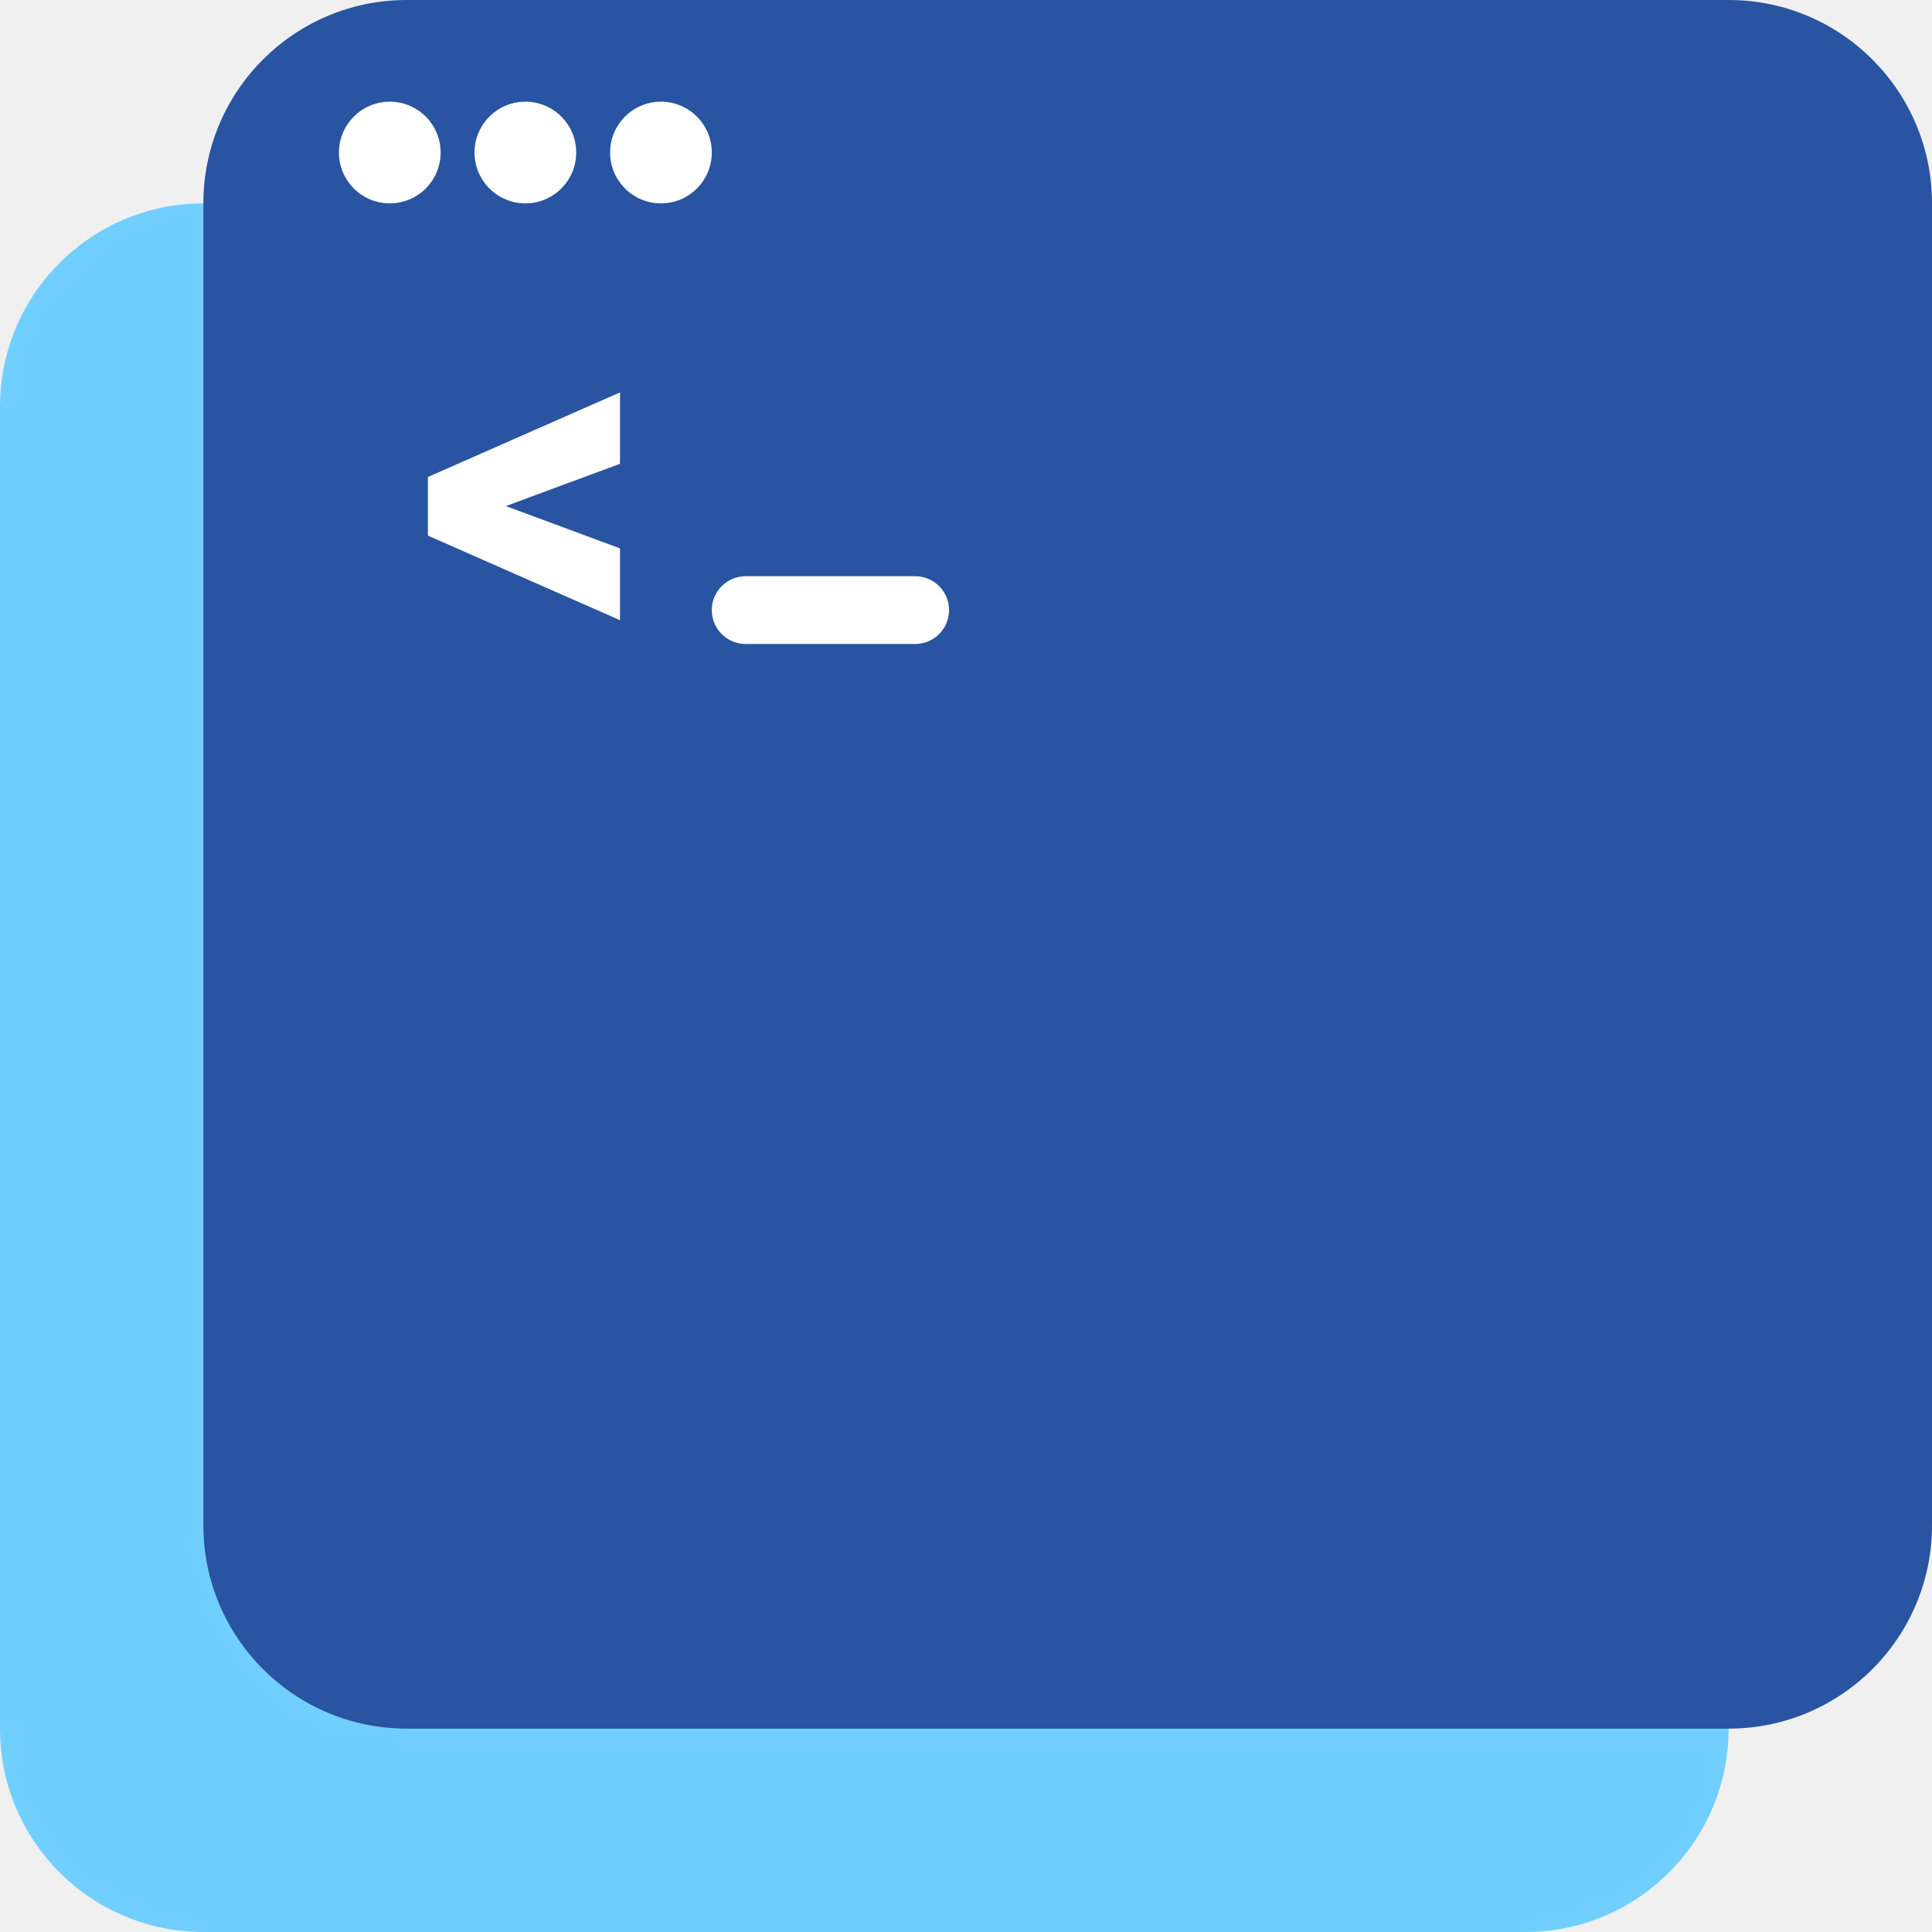
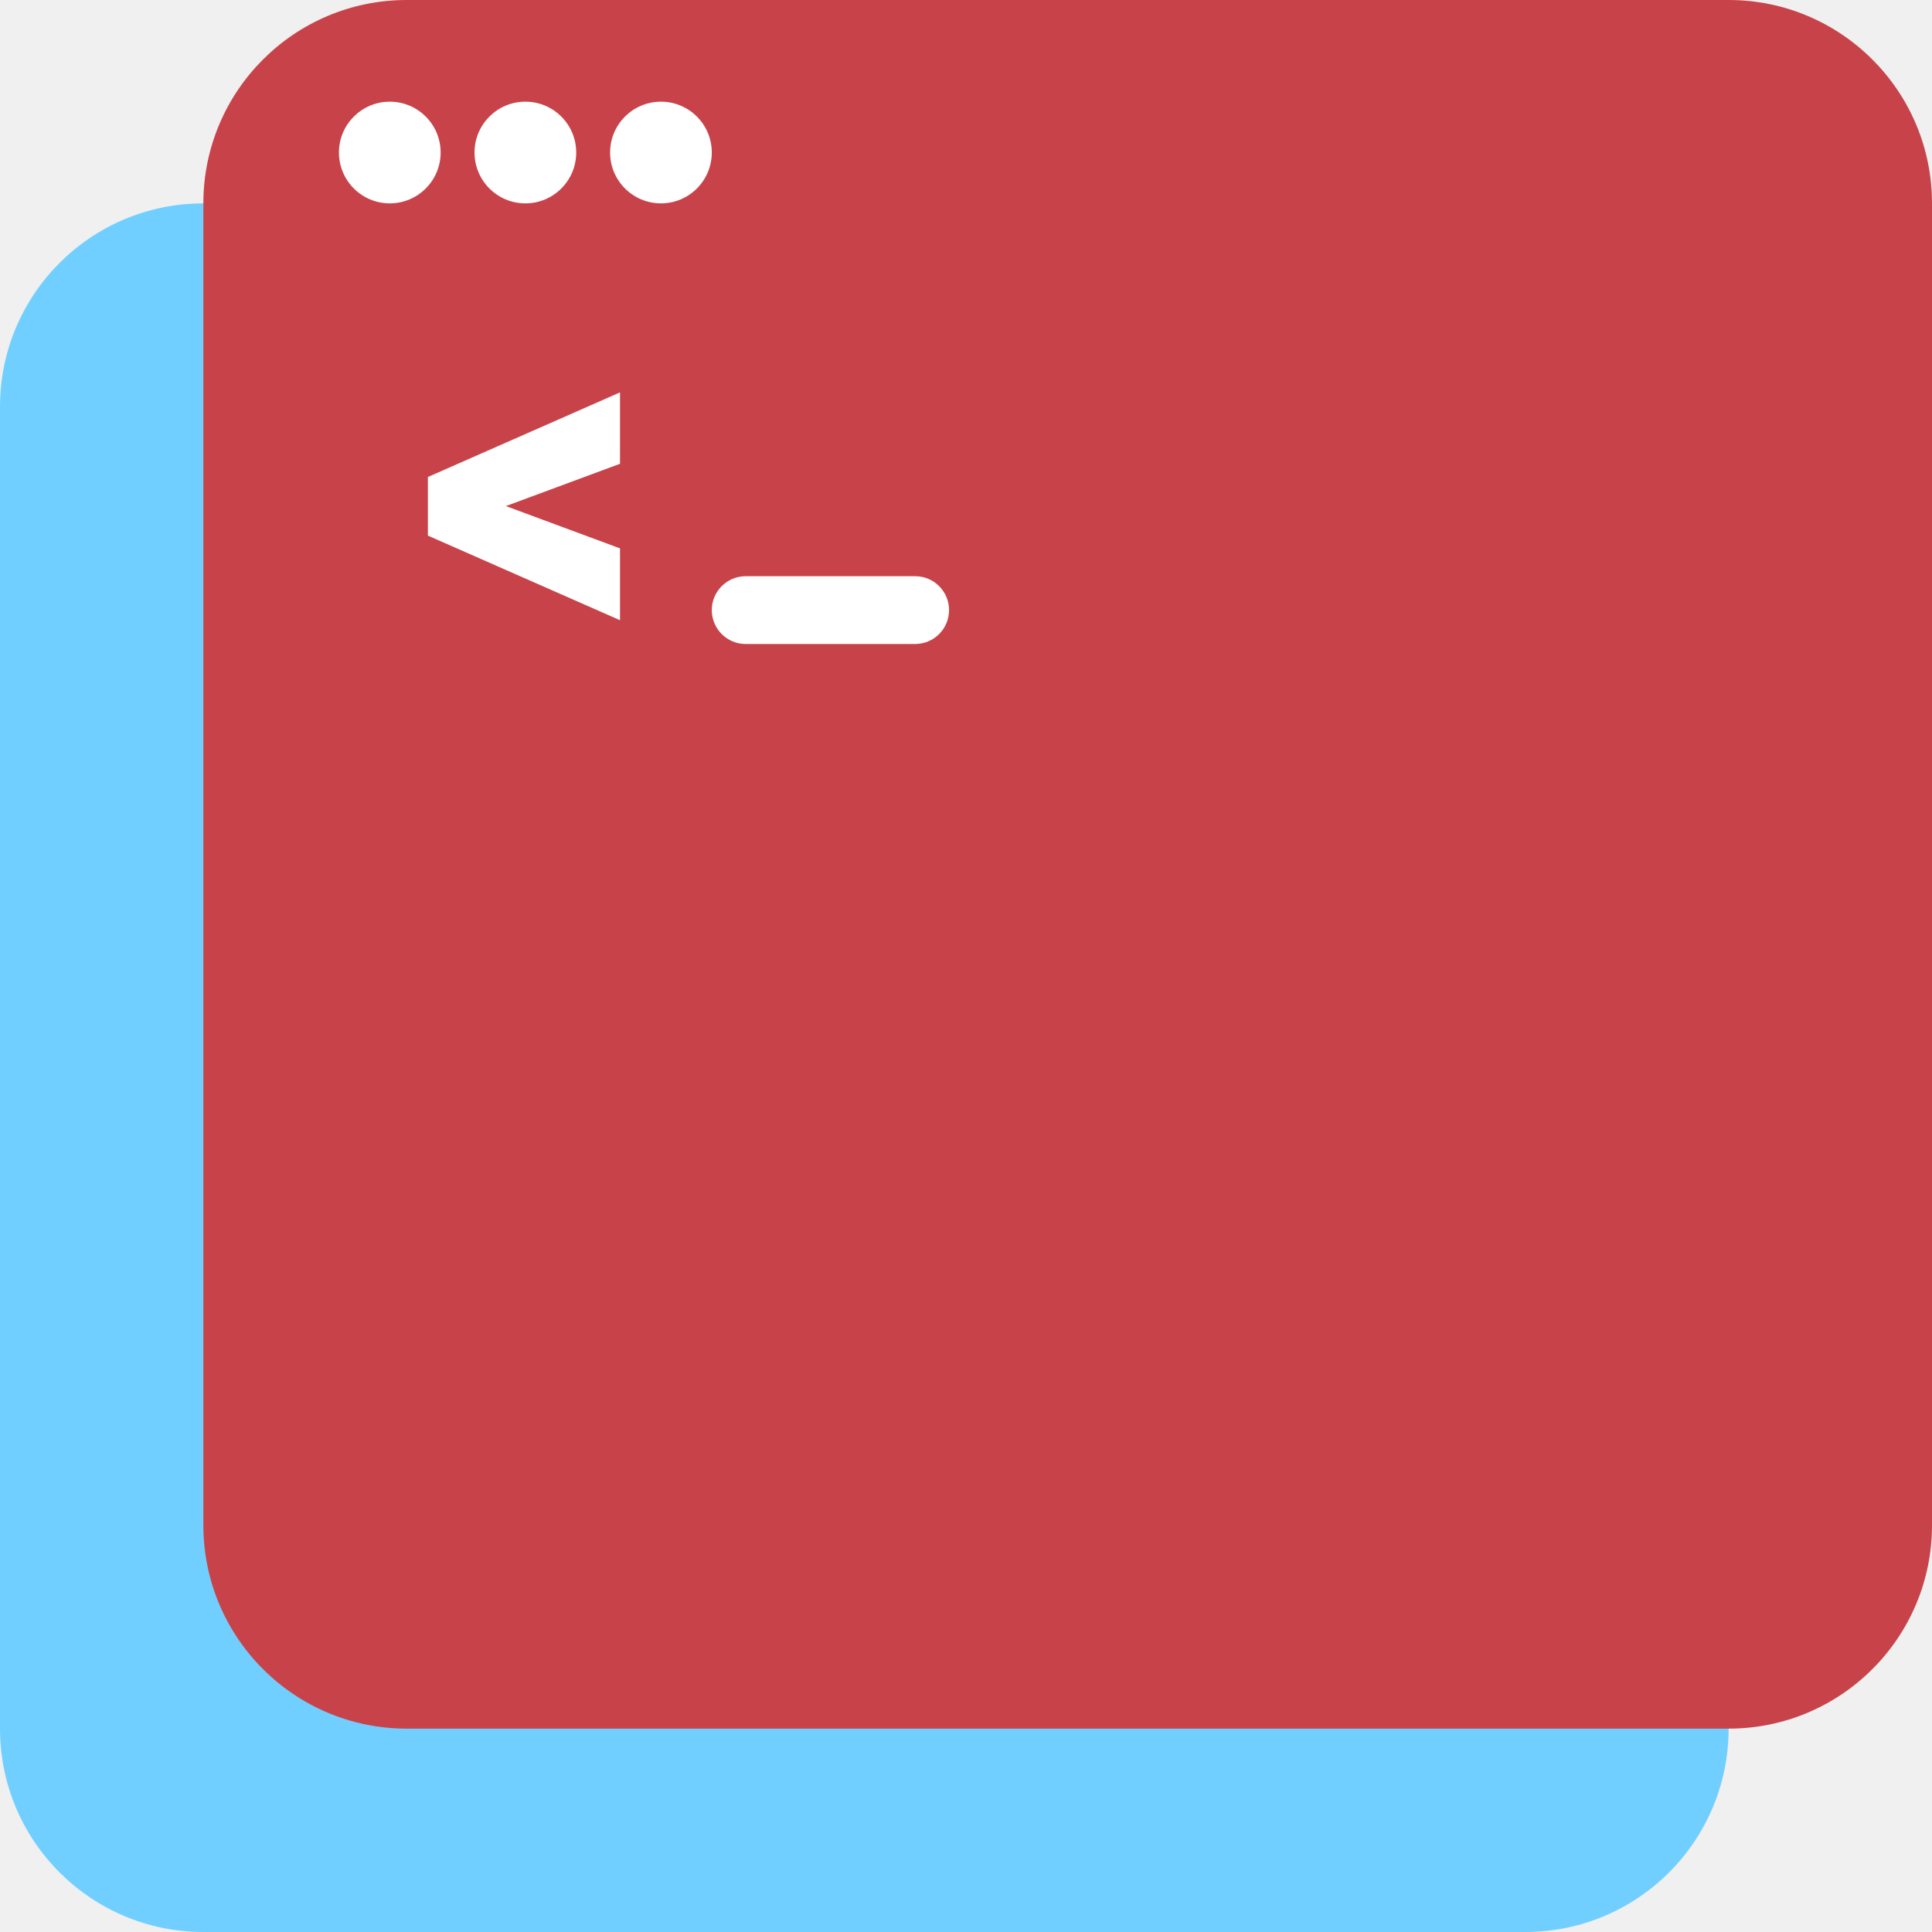
<svg xmlns="http://www.w3.org/2000/svg" width="57" height="57" viewBox="0 0 57 57" fill="none">
  <rect y="6" width="51" height="51" rx="6" fill="#71CFFF" />
-   <rect x="6" width="51" height="51" rx="6" fill="#2854A1" />
+   <rect x="6" width="51" height="51" rx="6" fill="#c84349" />
  <path d="M12.624 15.802L18.292 18.298V16.179C14.925 14.931 14.925 14.931 14.925 14.931L18.292 13.683V11.577L12.624 14.073V15.802Z" fill="white" />
  <rect x="21" y="17" width="7" height="2" rx="1" fill="white" />
  <circle cx="11.5" cy="4.5" r="1.5" fill="white" />
  <circle cx="15.5" cy="4.5" r="1.5" fill="white" />
  <circle cx="19.5" cy="4.5" r="1.5" fill="white" />
</svg>
